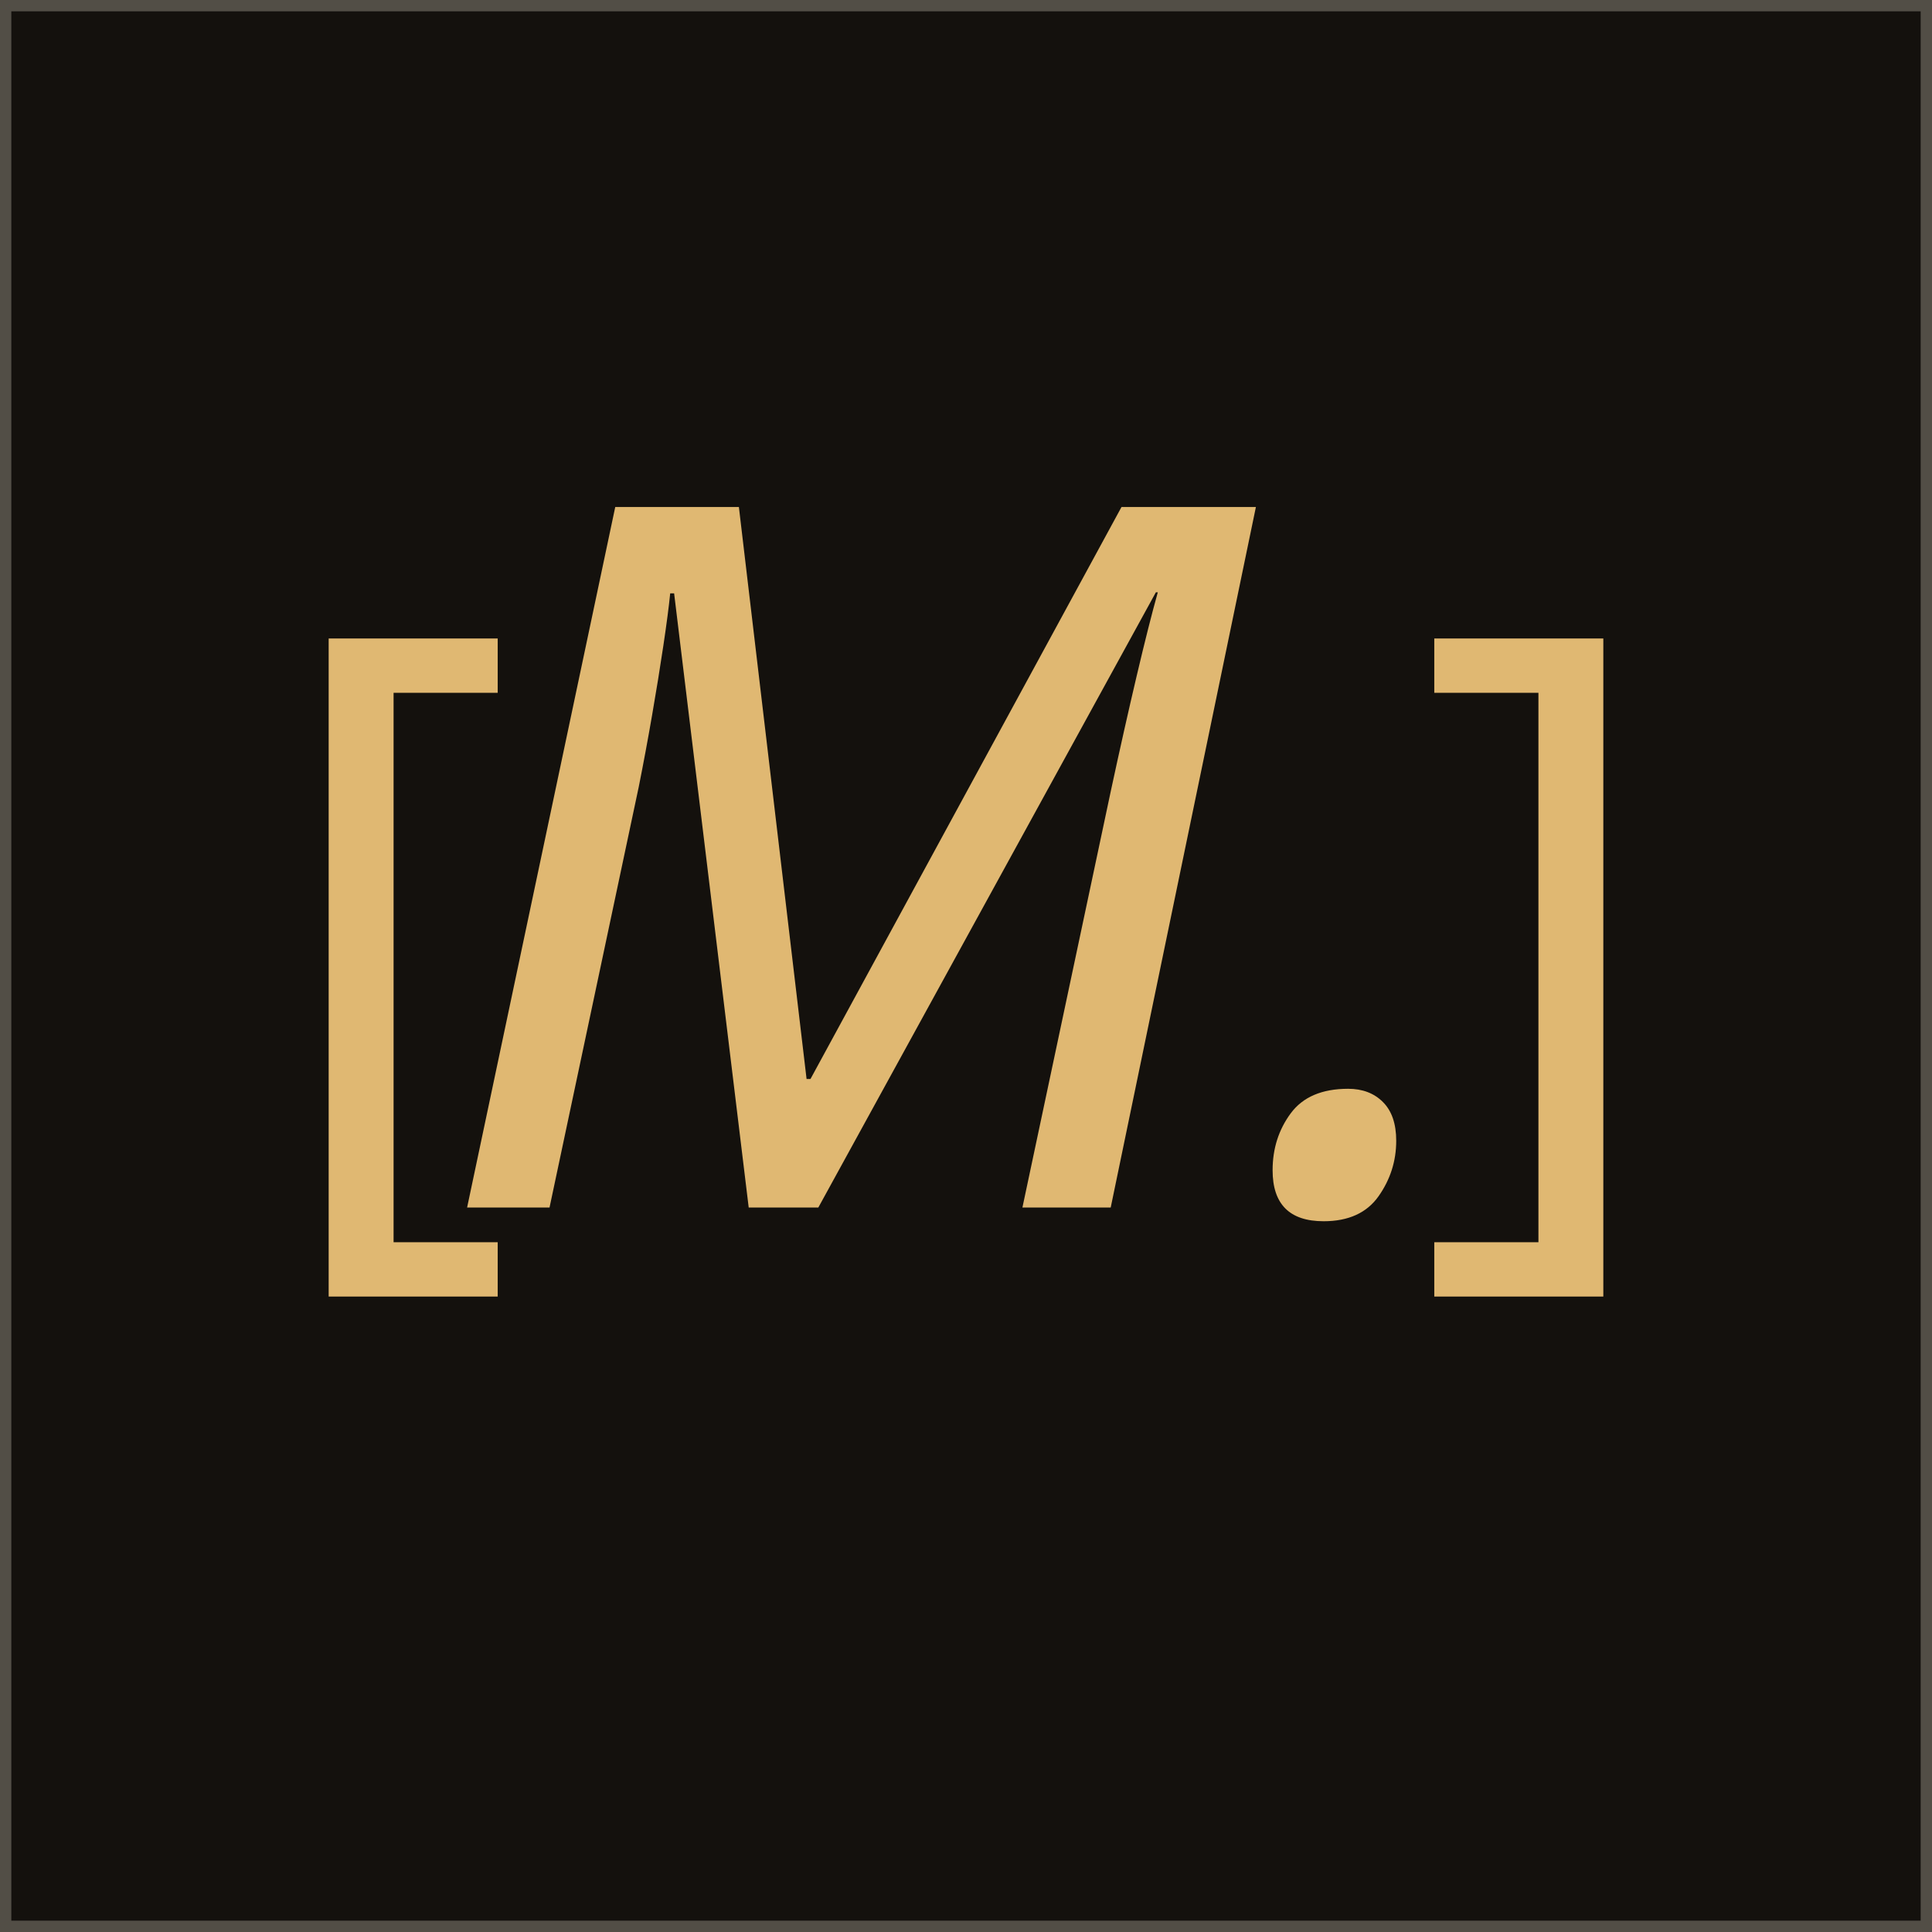
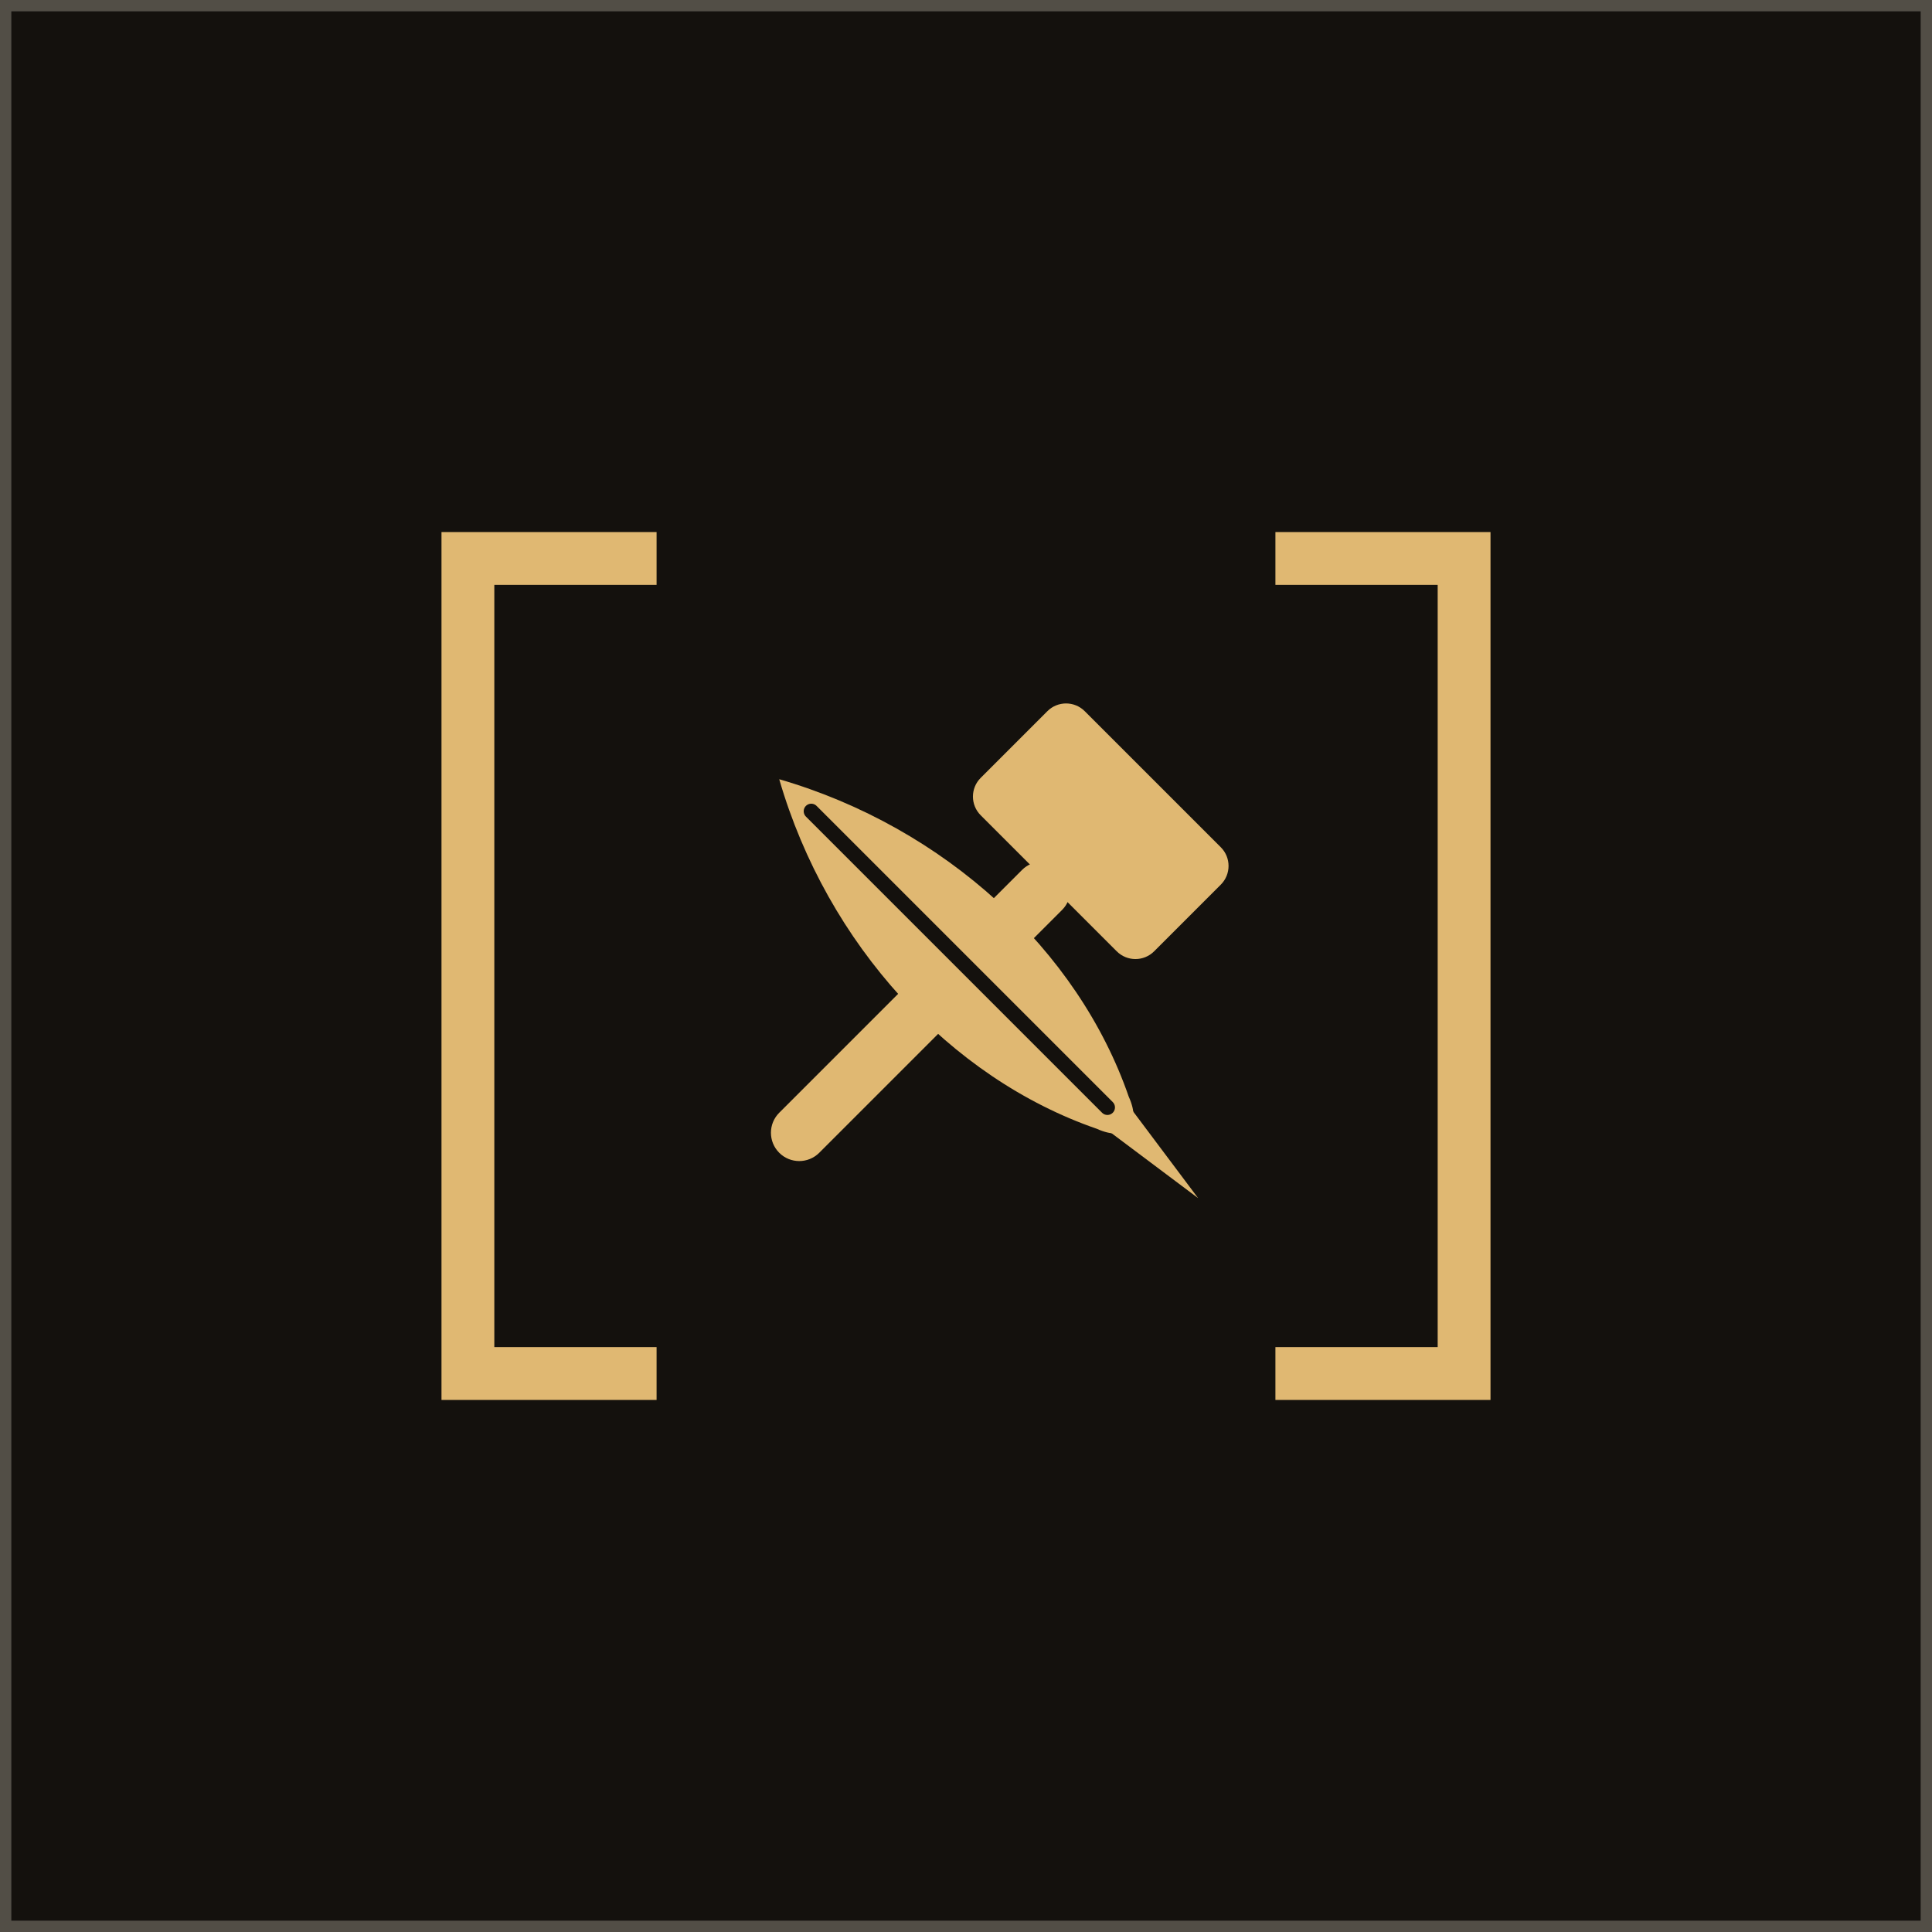
<svg xmlns="http://www.w3.org/2000/svg" viewBox="0 0 1024 1024" width="1024" height="1024">
  <rect x="0" y="0" width="1024" height="1024" fill="#14110D" />
  <rect x="3" y="3" width="1018" height="1018" fill="none" stroke="#F2EBDC" stroke-opacity="0.28" stroke-width="6" />
-   <g fill="#E0B872" text-anchor="middle">
-     <text x="208" y="624" font-family="IBM Plex Mono" font-weight="500" font-size="400">[</text>
-     <text x="512" y="640" font-family="IBM Plex Serif" font-style="italic" font-weight="400" font-size="520">M.</text>
-     <text x="816" y="624" font-family="IBM Plex Mono" font-weight="500" font-size="400">]</text>
+   <g fill="none" stroke="#E0B872" stroke-width="28" stroke-linecap="square" stroke-linejoin="miter">
+     <path d="M334 296H248V728H334" />
+     <path d="M690 296H776V728H690" />
+   </g>
+   <g transform="rotate(45 512 512)" fill="#E0B872">
+     <rect x="447" y="372" width="130" height="78" rx="14" />
+     <rect x="497" y="440" width="30" height="212" rx="15" />
+   </g>
+   <g transform="rotate(-45 512 512)">
+     <path fill="#E0B872" d="M512 372C468 452 464 548 500 622C506 638 518 638 524 622C560 548 556 452 512 372Z" />
+     <path fill="#E0B872" d="M502 616L522 616L512 686Z" />
+     <path stroke="#14110D" stroke-width="8" stroke-linecap="round" d="M512 396V618" />
  </g>
</svg>
